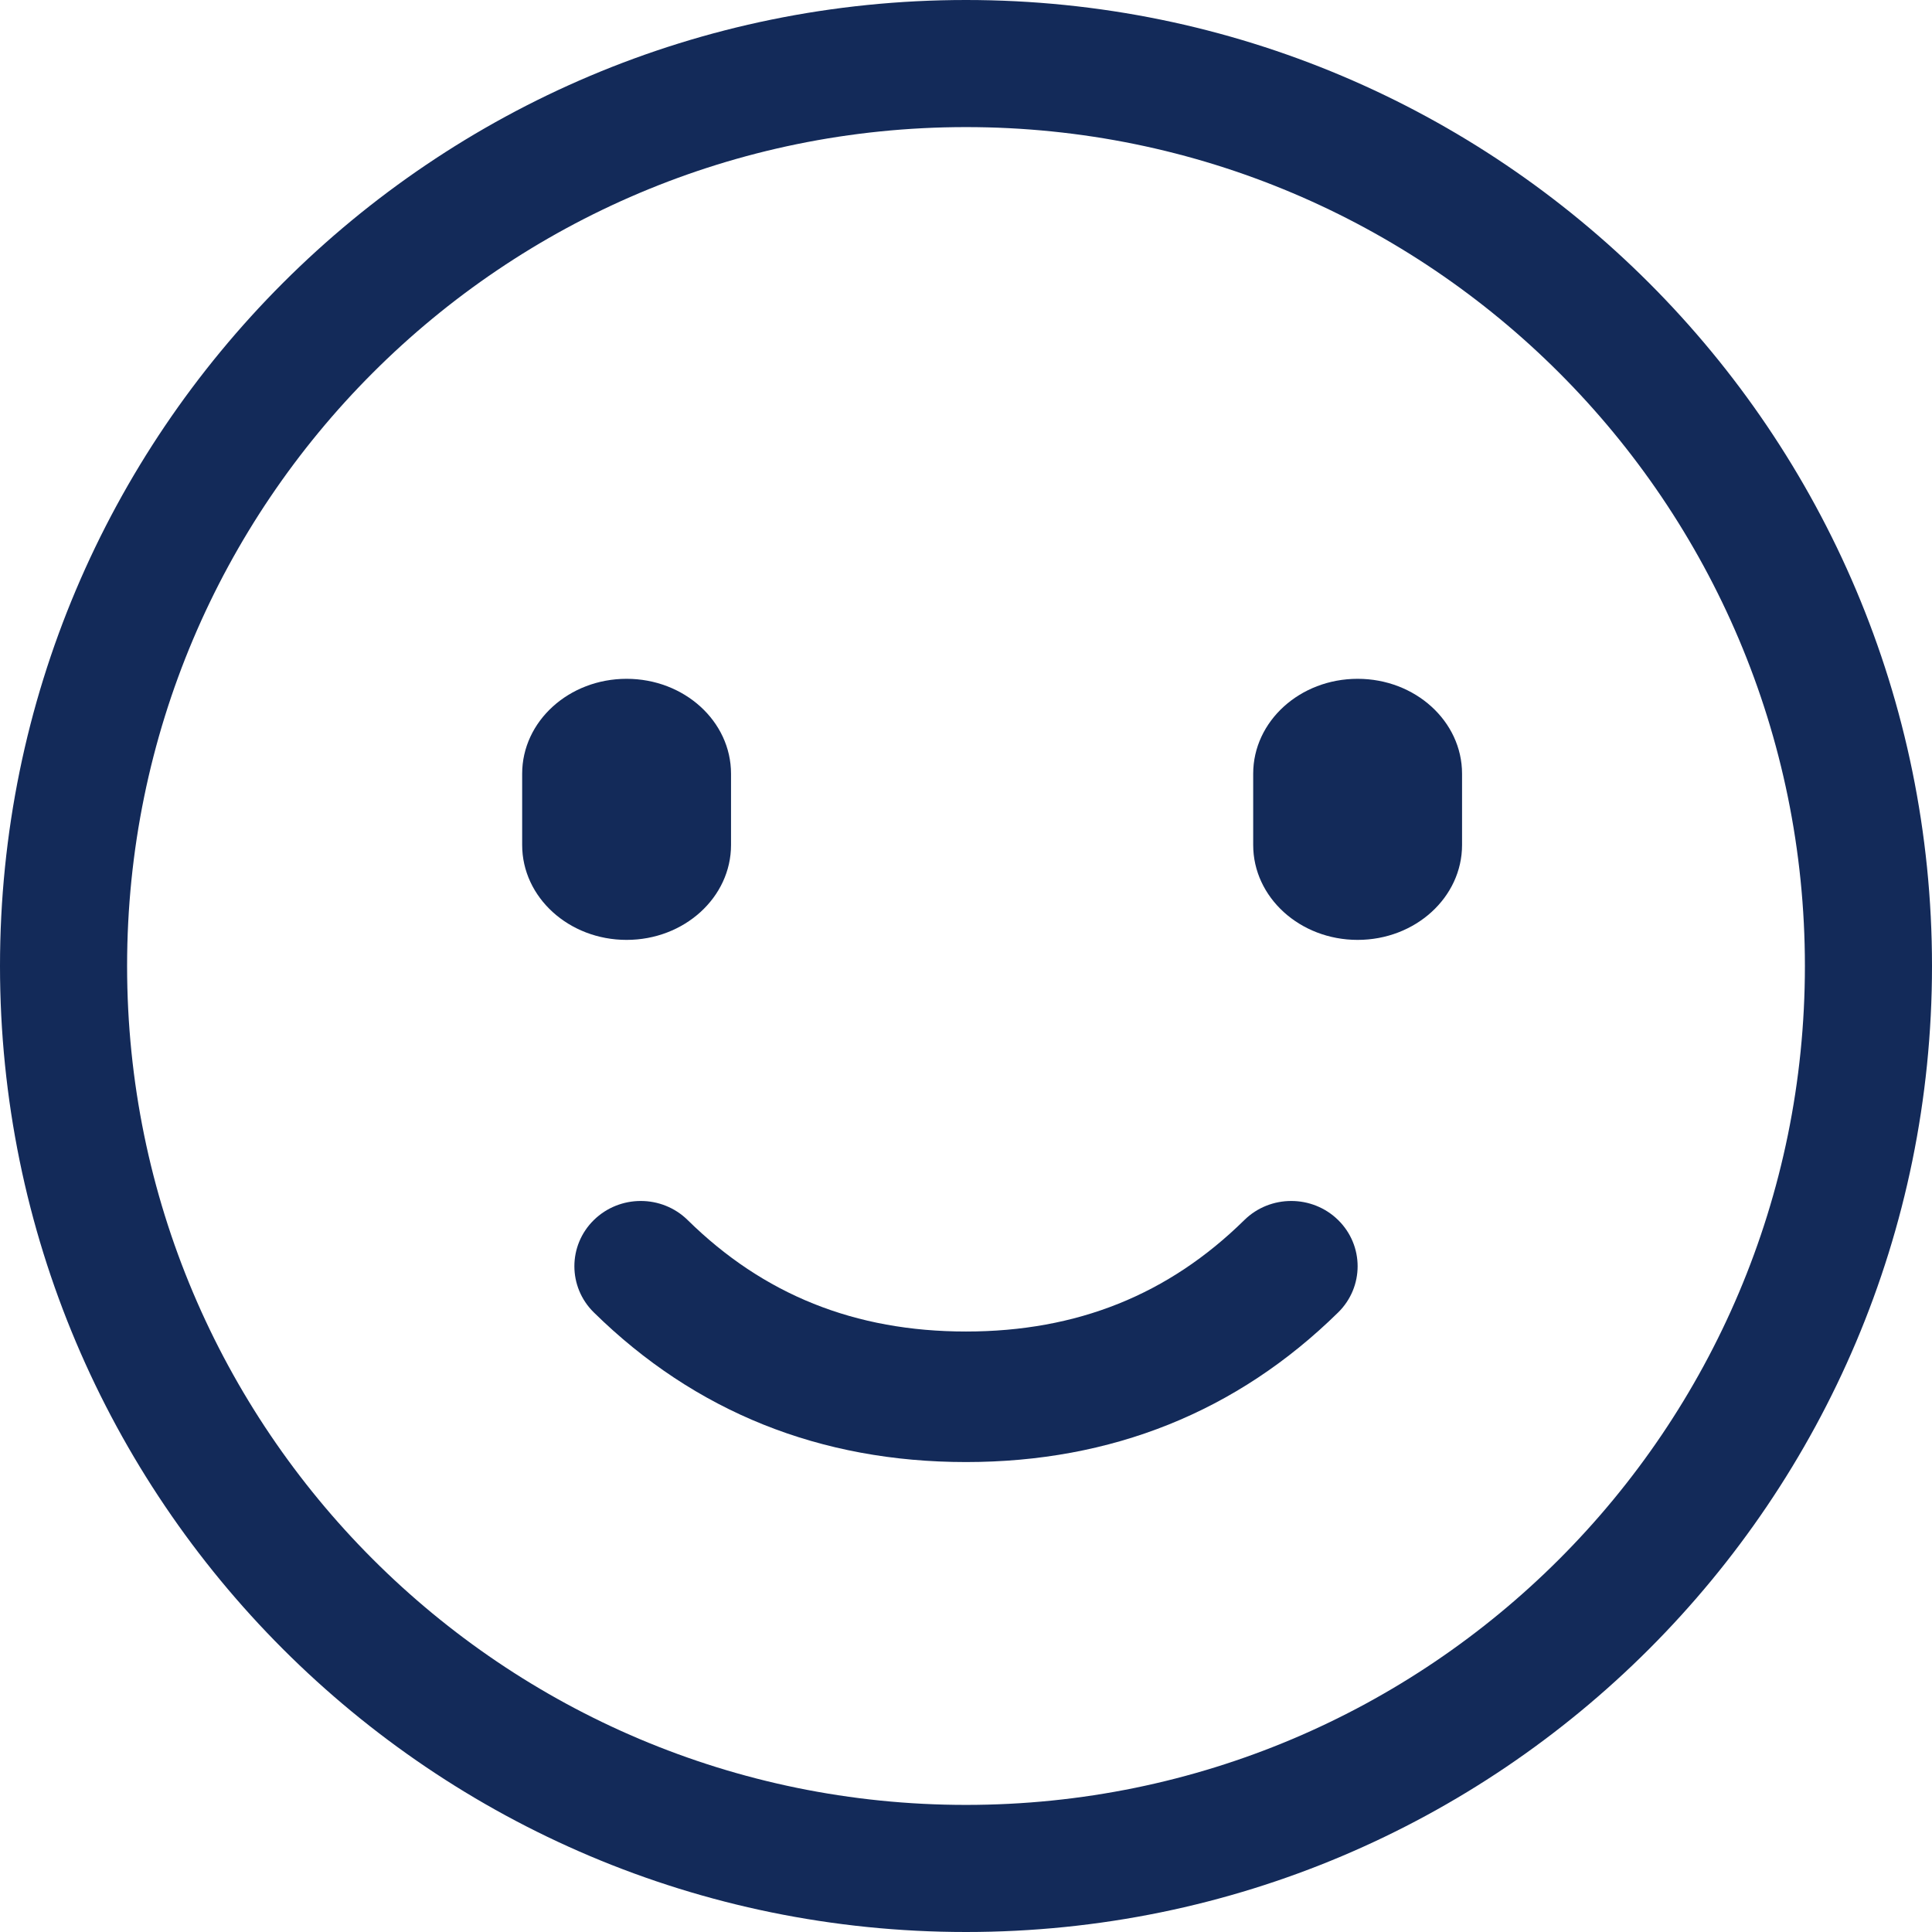
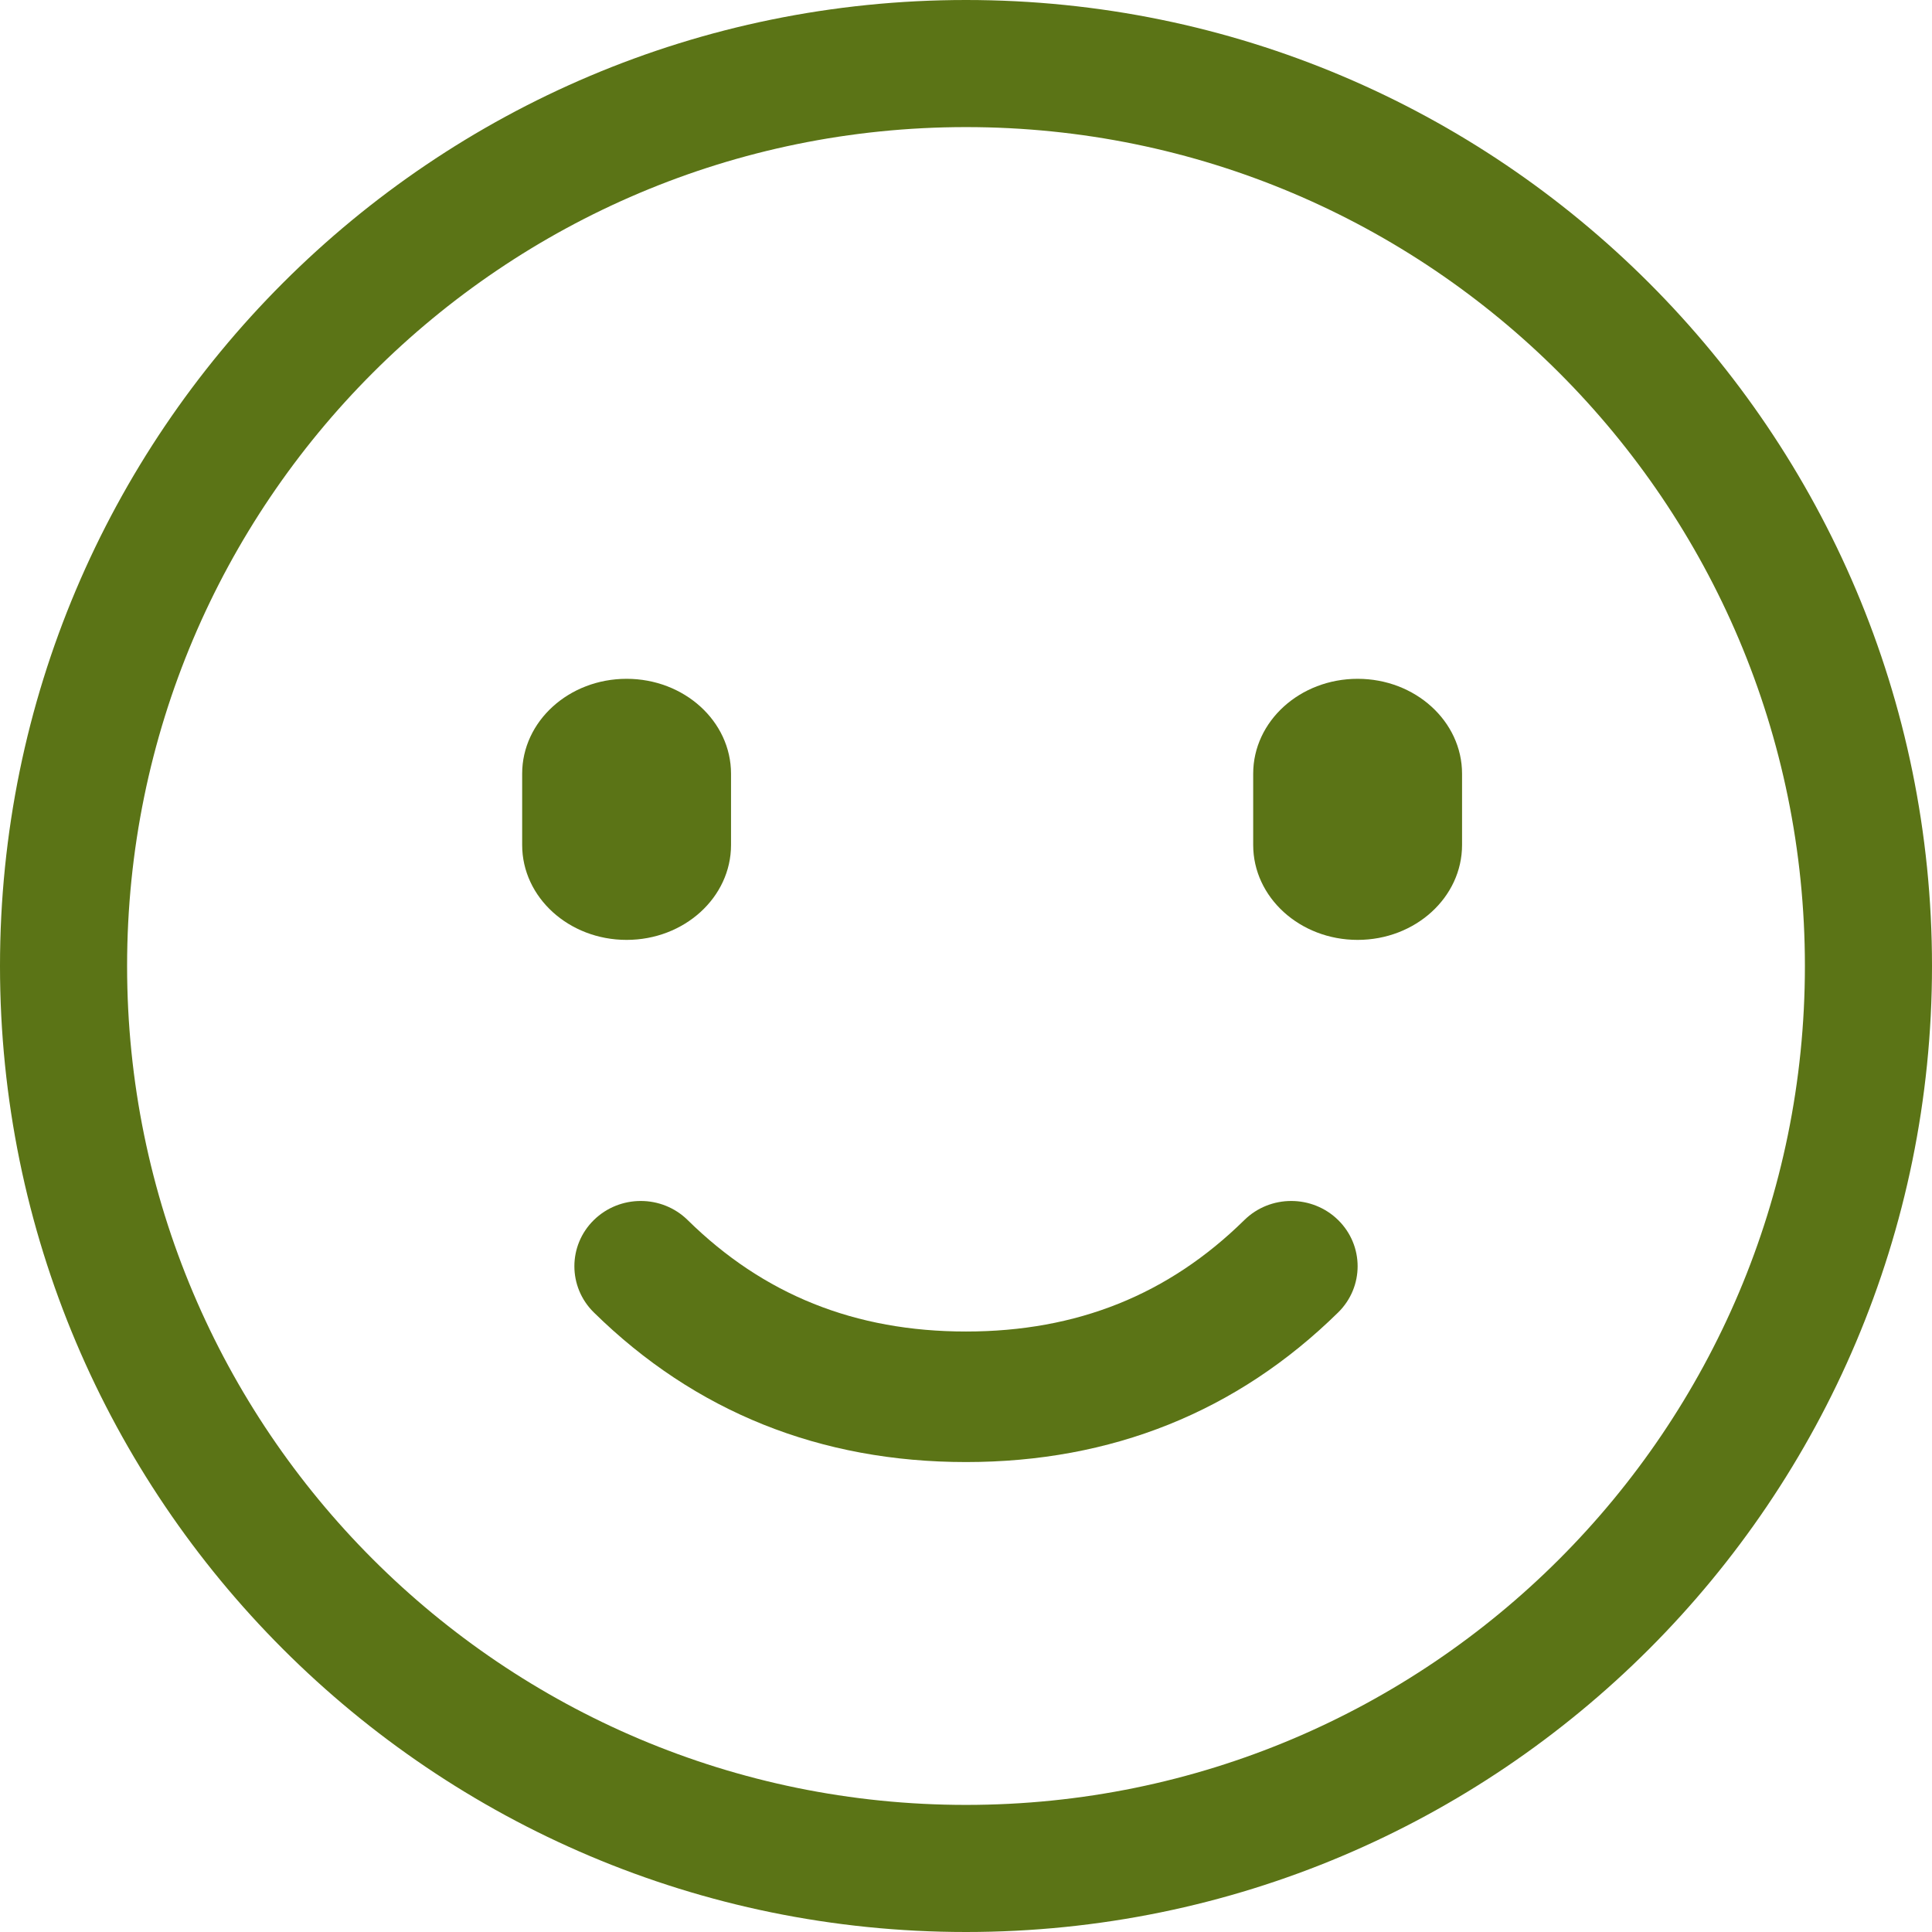
<svg xmlns="http://www.w3.org/2000/svg" width="37" height="37" viewBox="0 0 37 37" fill="none">
-   <path fill-rule="evenodd" clip-rule="evenodd" d="M18.5 2.434C9.627 2.434 2.434 9.627 2.434 18.5C2.434 27.373 9.627 34.566 18.5 34.566C27.373 34.566 34.566 27.373 34.566 18.5C34.566 9.627 27.373 2.434 18.5 2.434ZM0 18.5C0 8.283 8.283 0 18.5 0C28.717 0 37 8.283 37 18.5C37 28.717 28.717 37 18.5 37C8.283 37 0 28.717 0 18.5Z" fill="#132A59" />
-   <path d="M14 14.818C14 13.814 13.105 13 12 13C10.895 13 10 13.814 10 14.818V16.182C10 17.186 10.895 18 12 18C13.105 18 14 17.186 14 16.182V14.818Z" fill="#132A59" />
-   <path d="M28 14.818C28 13.814 27.105 13 26 13C24.895 13 24 13.814 24 14.818V16.182C24 17.186 24.895 18 26 18C27.105 18 28 17.186 28 16.182V14.818Z" fill="#132A59" />
-   <path fill-rule="evenodd" clip-rule="evenodd" d="M18.5 25.5C20.63 25.5 22.38 24.792 23.83 23.366C24.326 22.878 25.131 22.878 25.628 23.366C26.124 23.854 26.124 24.646 25.628 25.134C23.688 27.041 21.285 28 18.5 28C15.715 28 13.312 27.041 11.372 25.134C10.876 24.646 10.876 23.854 11.372 23.366C11.869 22.878 12.674 22.878 13.17 23.366C14.62 24.792 16.37 25.5 18.5 25.5Z" fill="#132A59" />
+   <path fill-rule="evenodd" clip-rule="evenodd" d="M18.5 2.434C9.627 2.434 2.434 9.627 2.434 18.5C2.434 27.373 9.627 34.566 18.5 34.566C27.373 34.566 34.566 27.373 34.566 18.5C34.566 9.627 27.373 2.434 18.5 2.434ZM0 18.5C0 8.283 8.283 0 18.5 0C28.717 0 37 8.283 37 18.5C37 28.717 28.717 37 18.5 37C8.283 37 0 28.717 0 18.5Z" fill="#5B7416" />
+   <path d="M14 14.818C14 13.814 13.105 13 12 13C10.895 13 10 13.814 10 14.818V16.182C10 17.186 10.895 18 12 18C13.105 18 14 17.186 14 16.182V14.818Z" fill="#5B7416" />
+   <path d="M28 14.818C28 13.814 27.105 13 26 13C24.895 13 24 13.814 24 14.818V16.182C24 17.186 24.895 18 26 18C27.105 18 28 17.186 28 16.182V14.818Z" fill="#5B7416" />
+   <path fill-rule="evenodd" clip-rule="evenodd" d="M18.5 25.5C20.63 25.5 22.38 24.792 23.83 23.366C24.326 22.878 25.131 22.878 25.628 23.366C26.124 23.854 26.124 24.646 25.628 25.134C23.688 27.041 21.285 28 18.5 28C15.715 28 13.312 27.041 11.372 25.134C10.876 24.646 10.876 23.854 11.372 23.366C11.869 22.878 12.674 22.878 13.17 23.366C14.62 24.792 16.37 25.5 18.5 25.5Z" fill="#5B7416" />
</svg>
